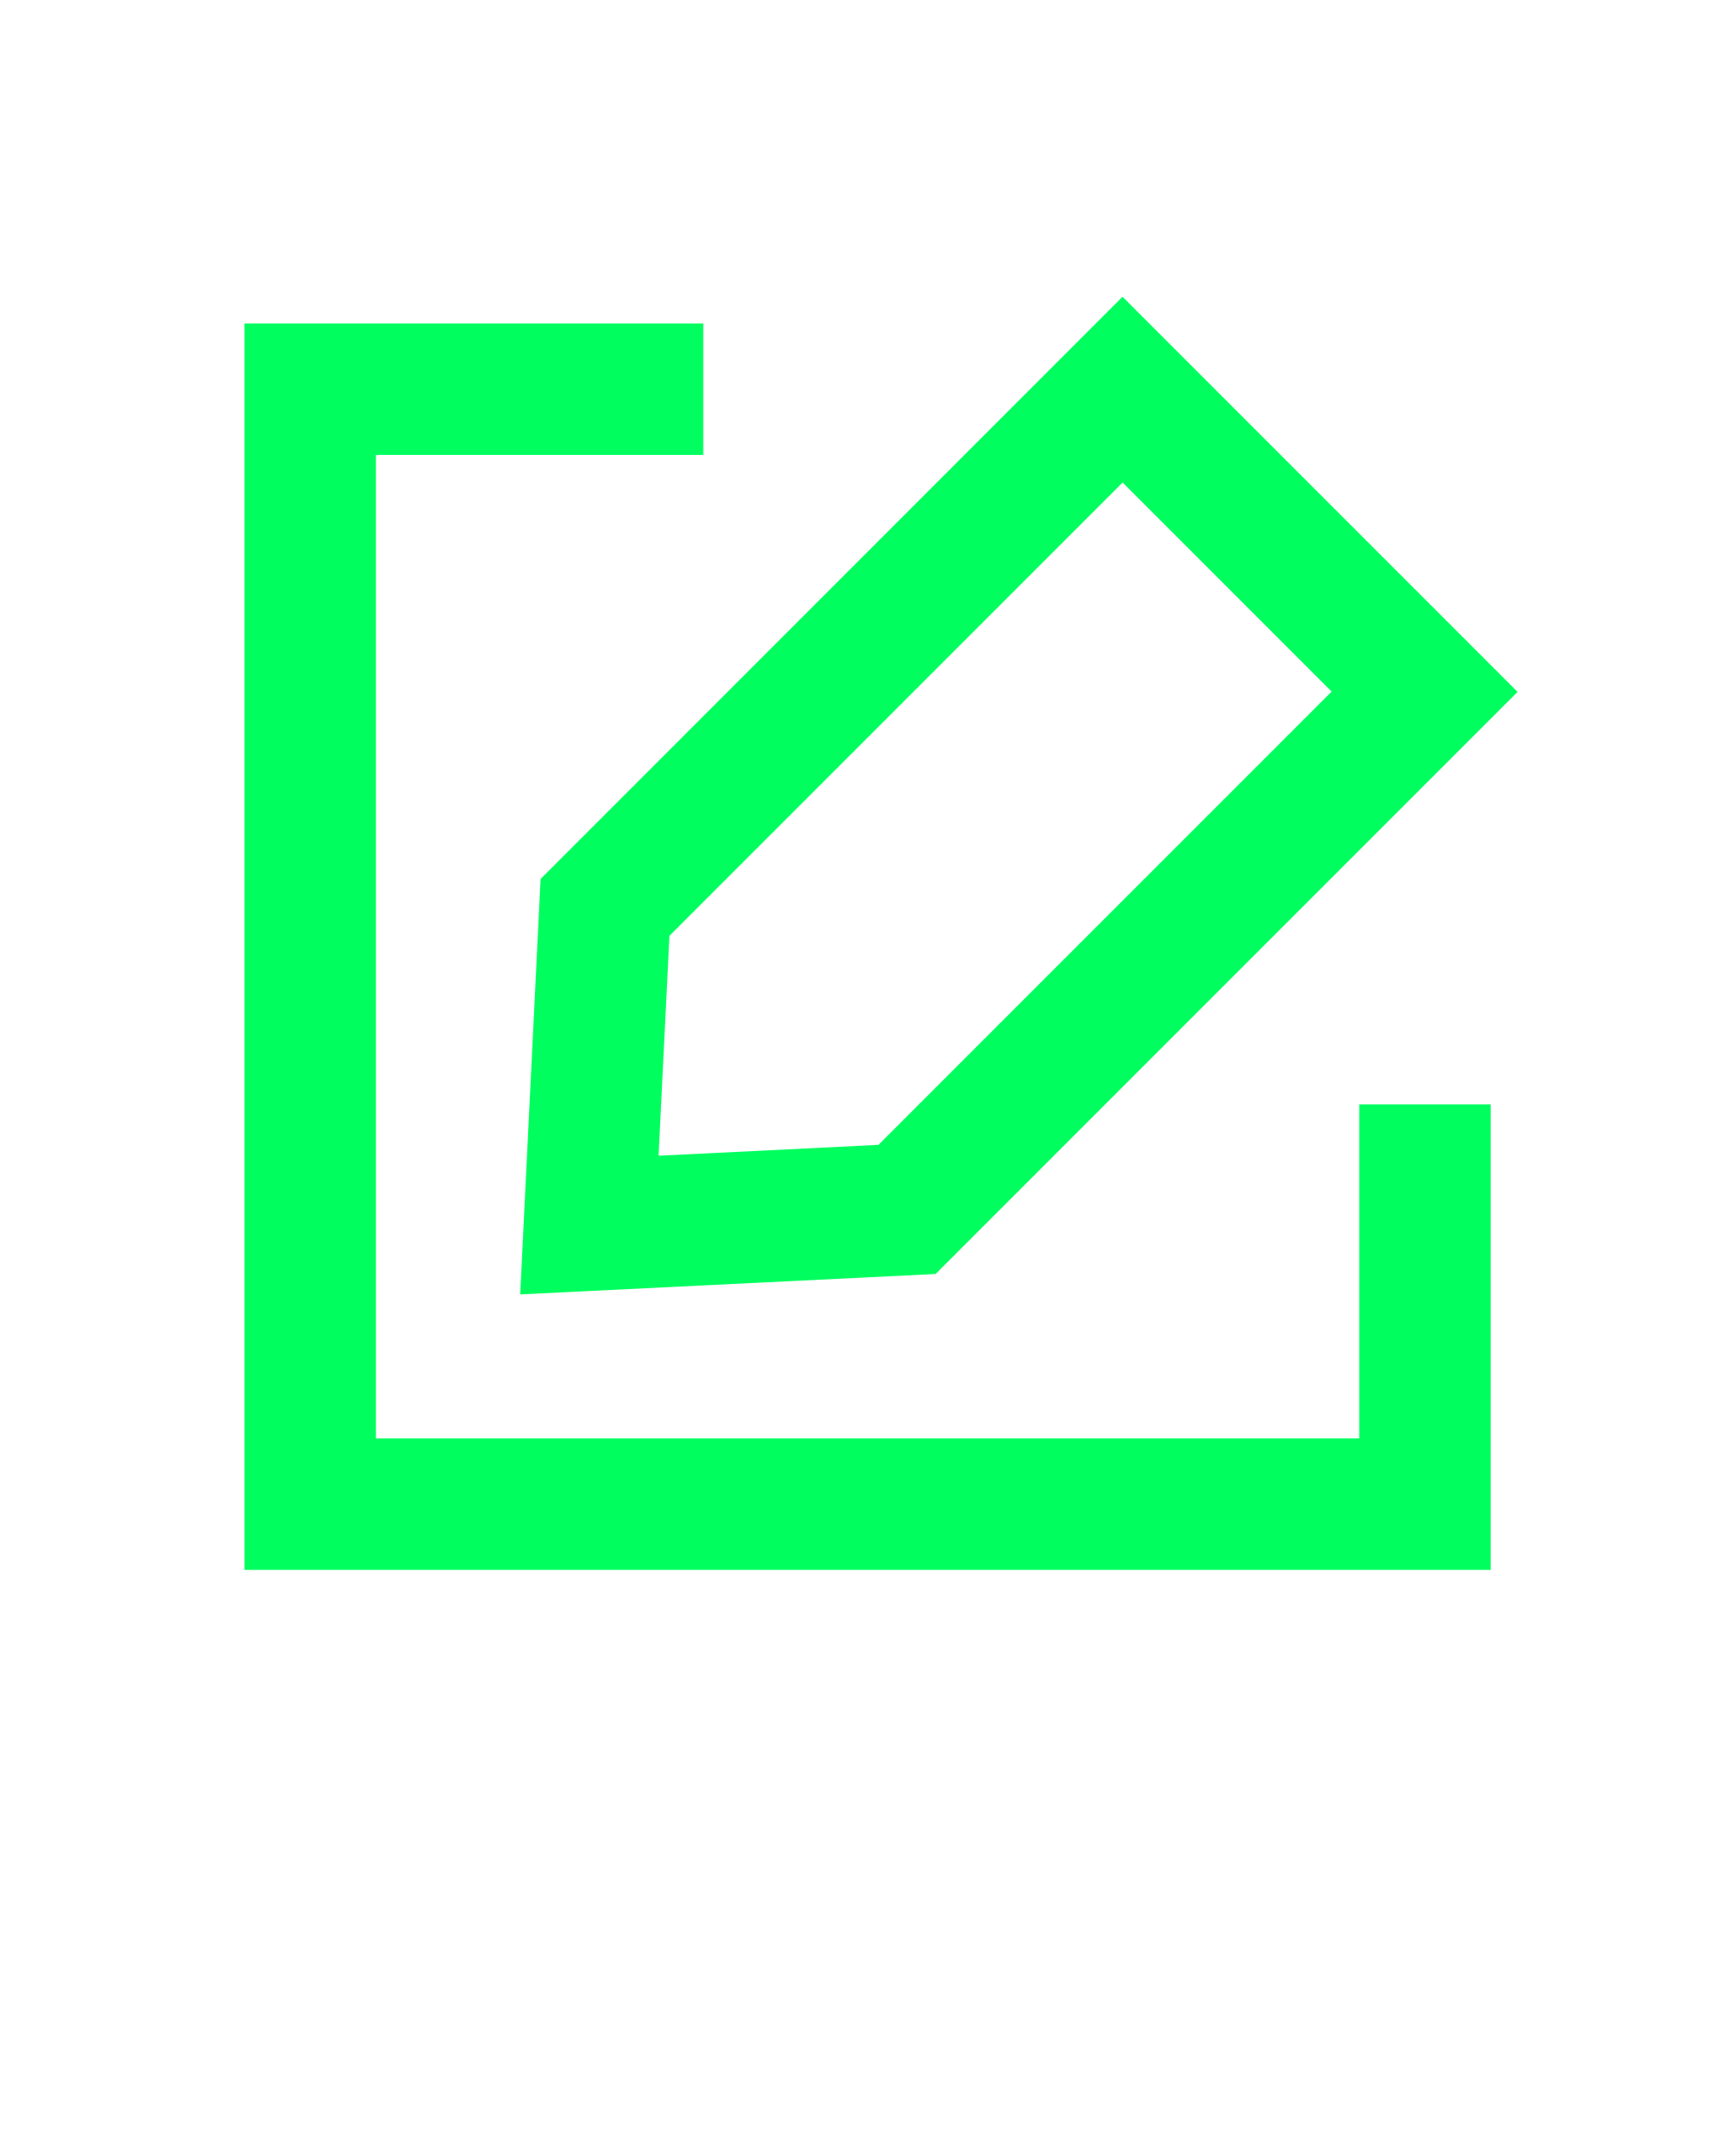
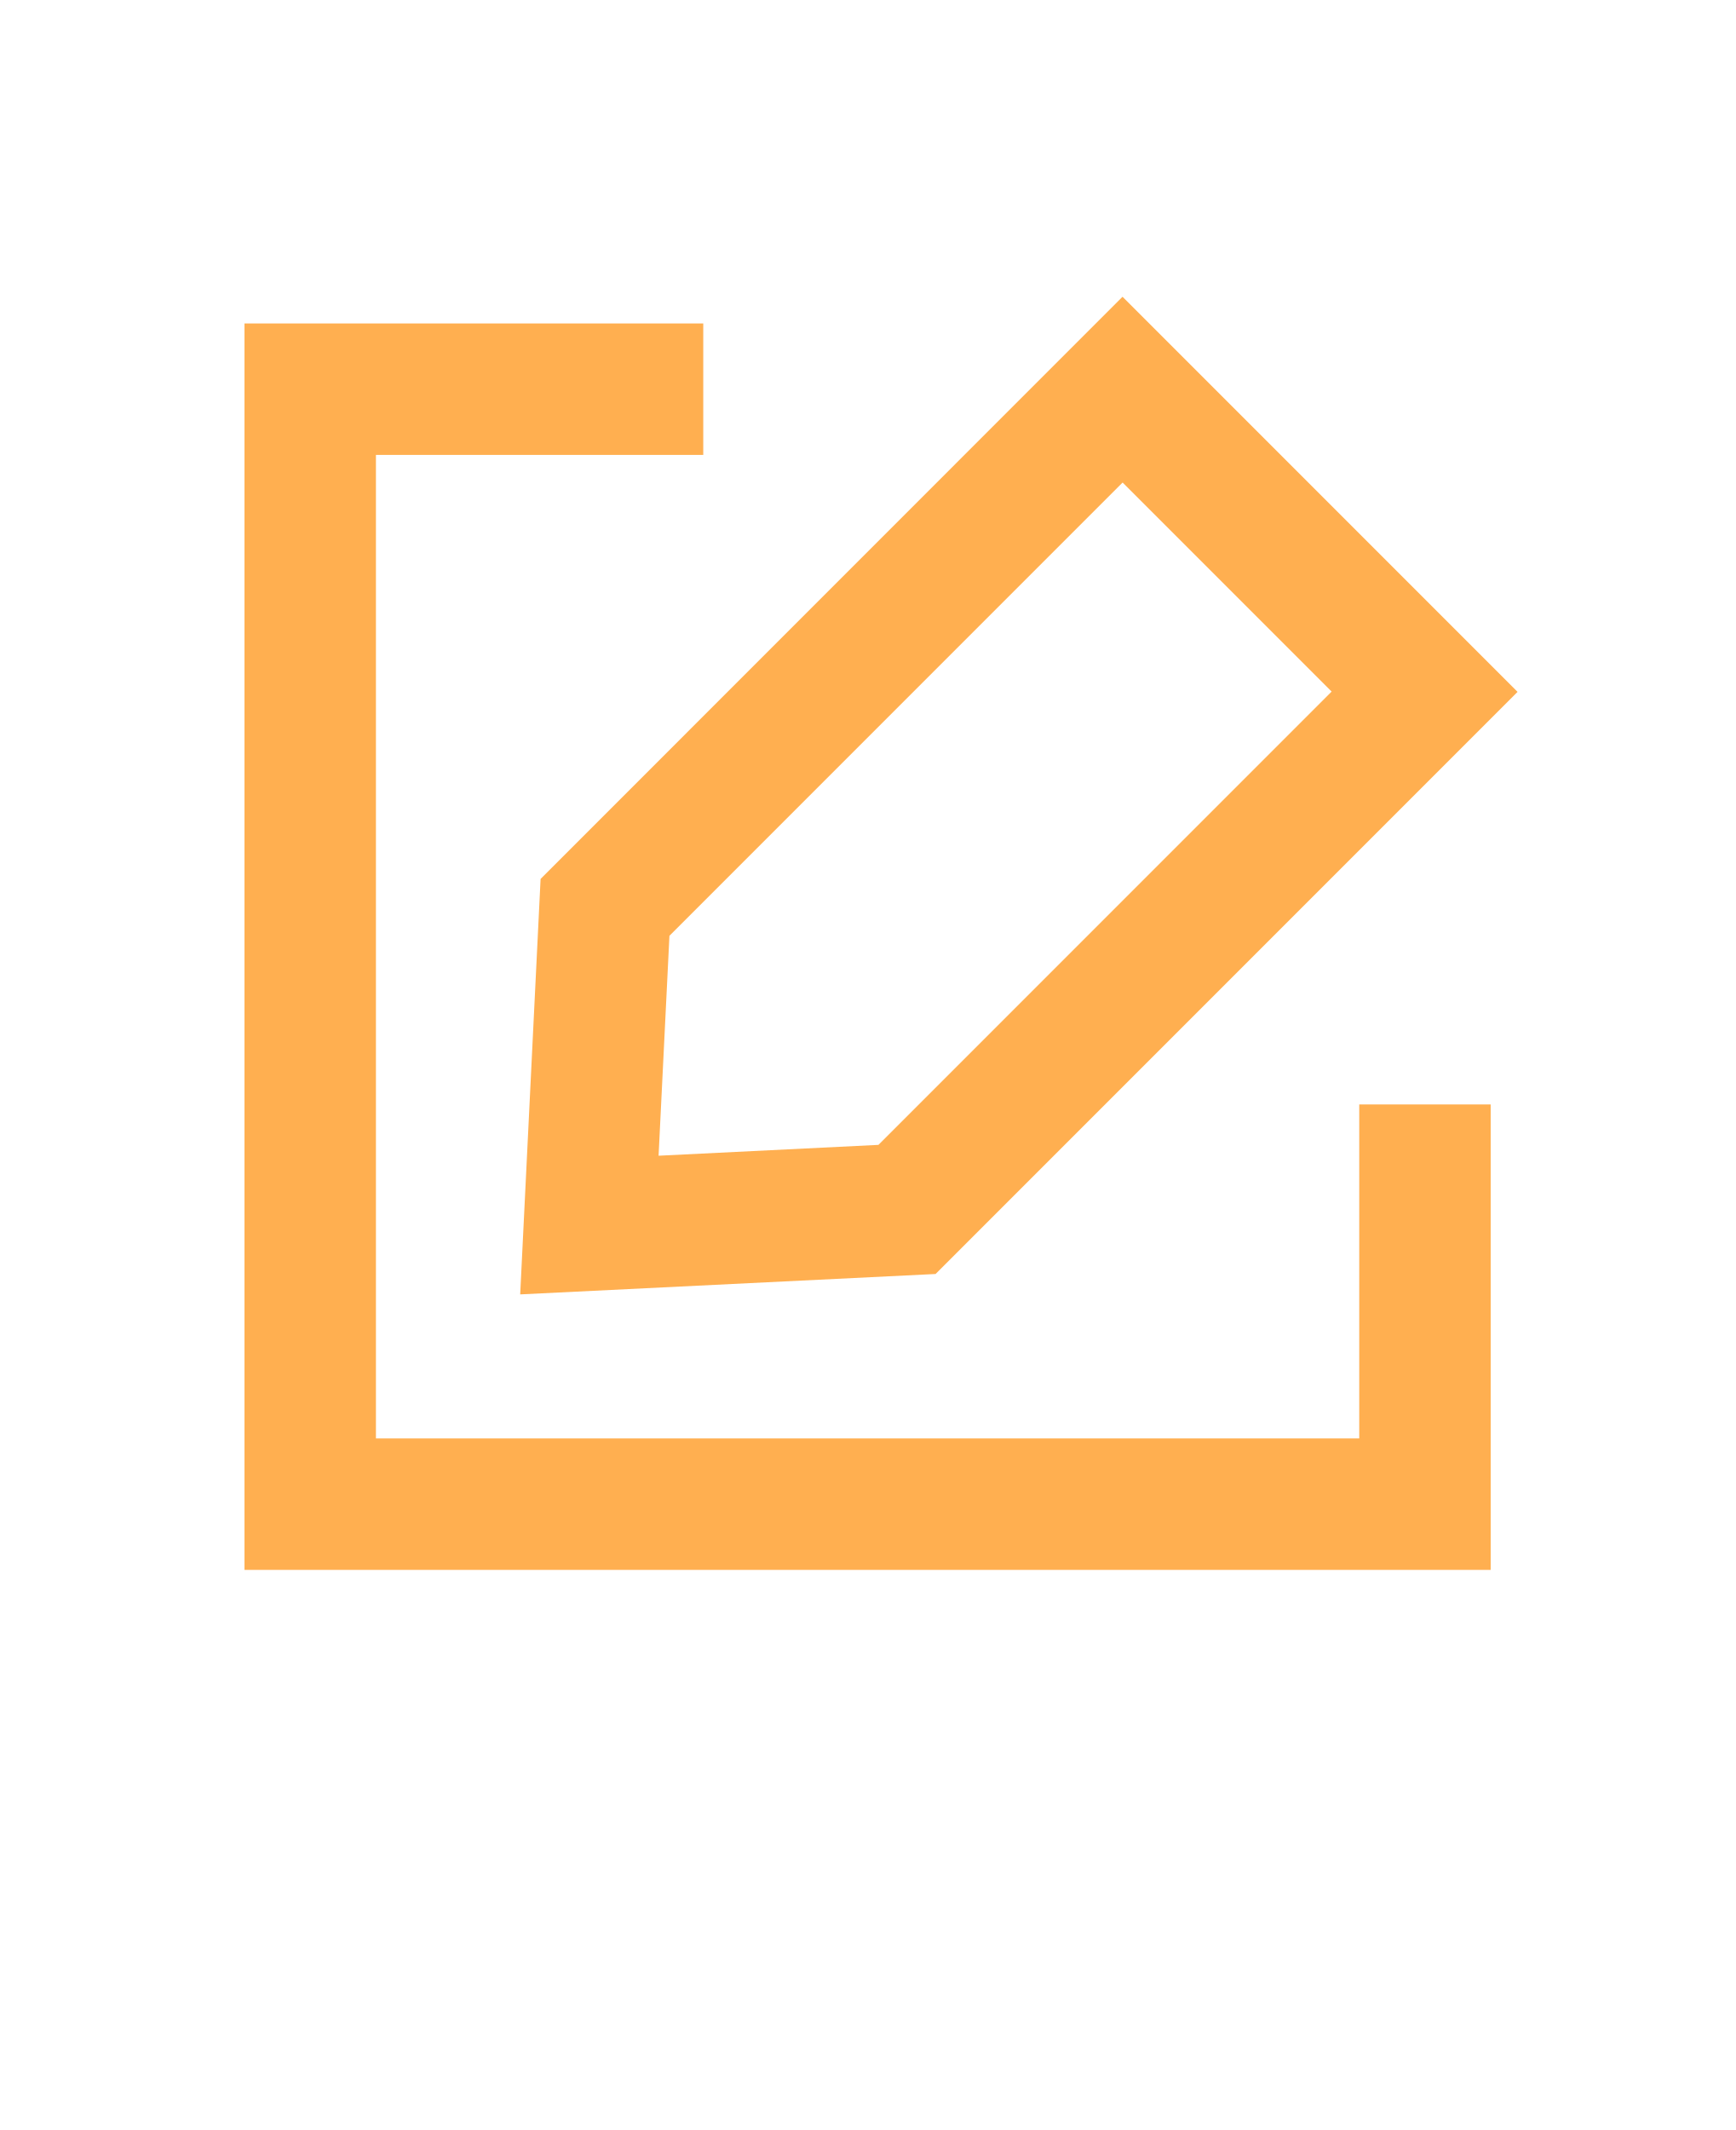
- <svg xmlns="http://www.w3.org/2000/svg" version="1.1" viewBox="-5.0 -10.0 110.0 135.0" fill="#00ff5e">
+ <svg xmlns="http://www.w3.org/2000/svg" version="1.1" viewBox="-5.0 -10.0 110.0 135.0" fill="#FFAF50">
  <path d="m81.168 81.168h-62.336v-62.336h20.75v-8.332h-29.082v79h79v-29.5h-8.332z" />
  <path d="m29.27 45.707-1.293 26.332 26.332-1.293 36.895-36.895-25.043-25.043zm21.418 16.855-13.938 0.688 0.688-13.938 28.73-28.73 13.25 13.25z" />
</svg>
